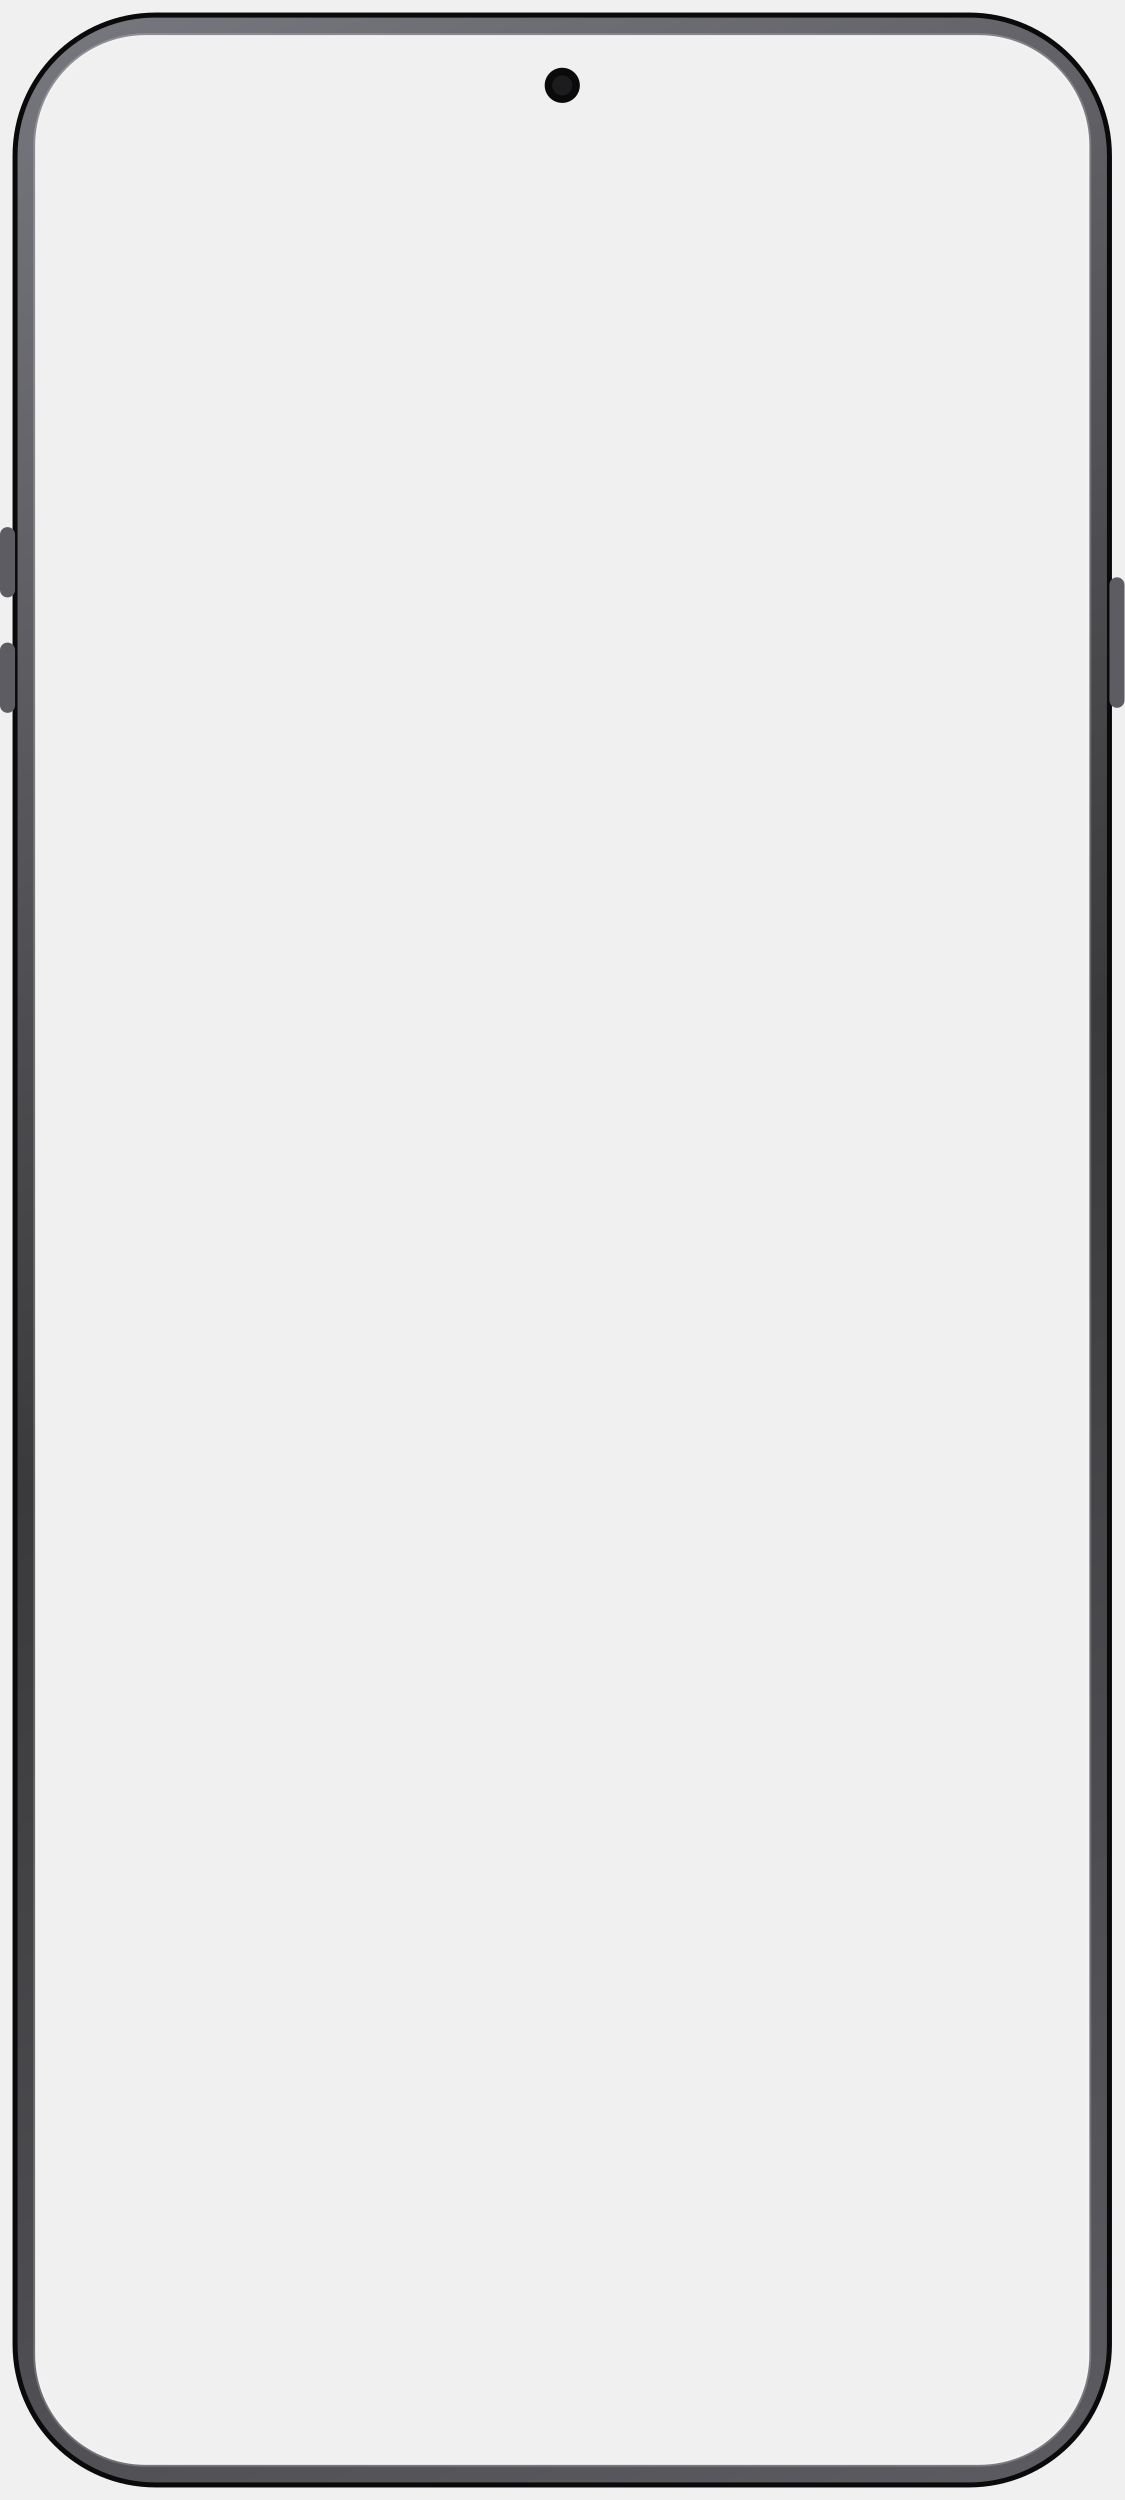
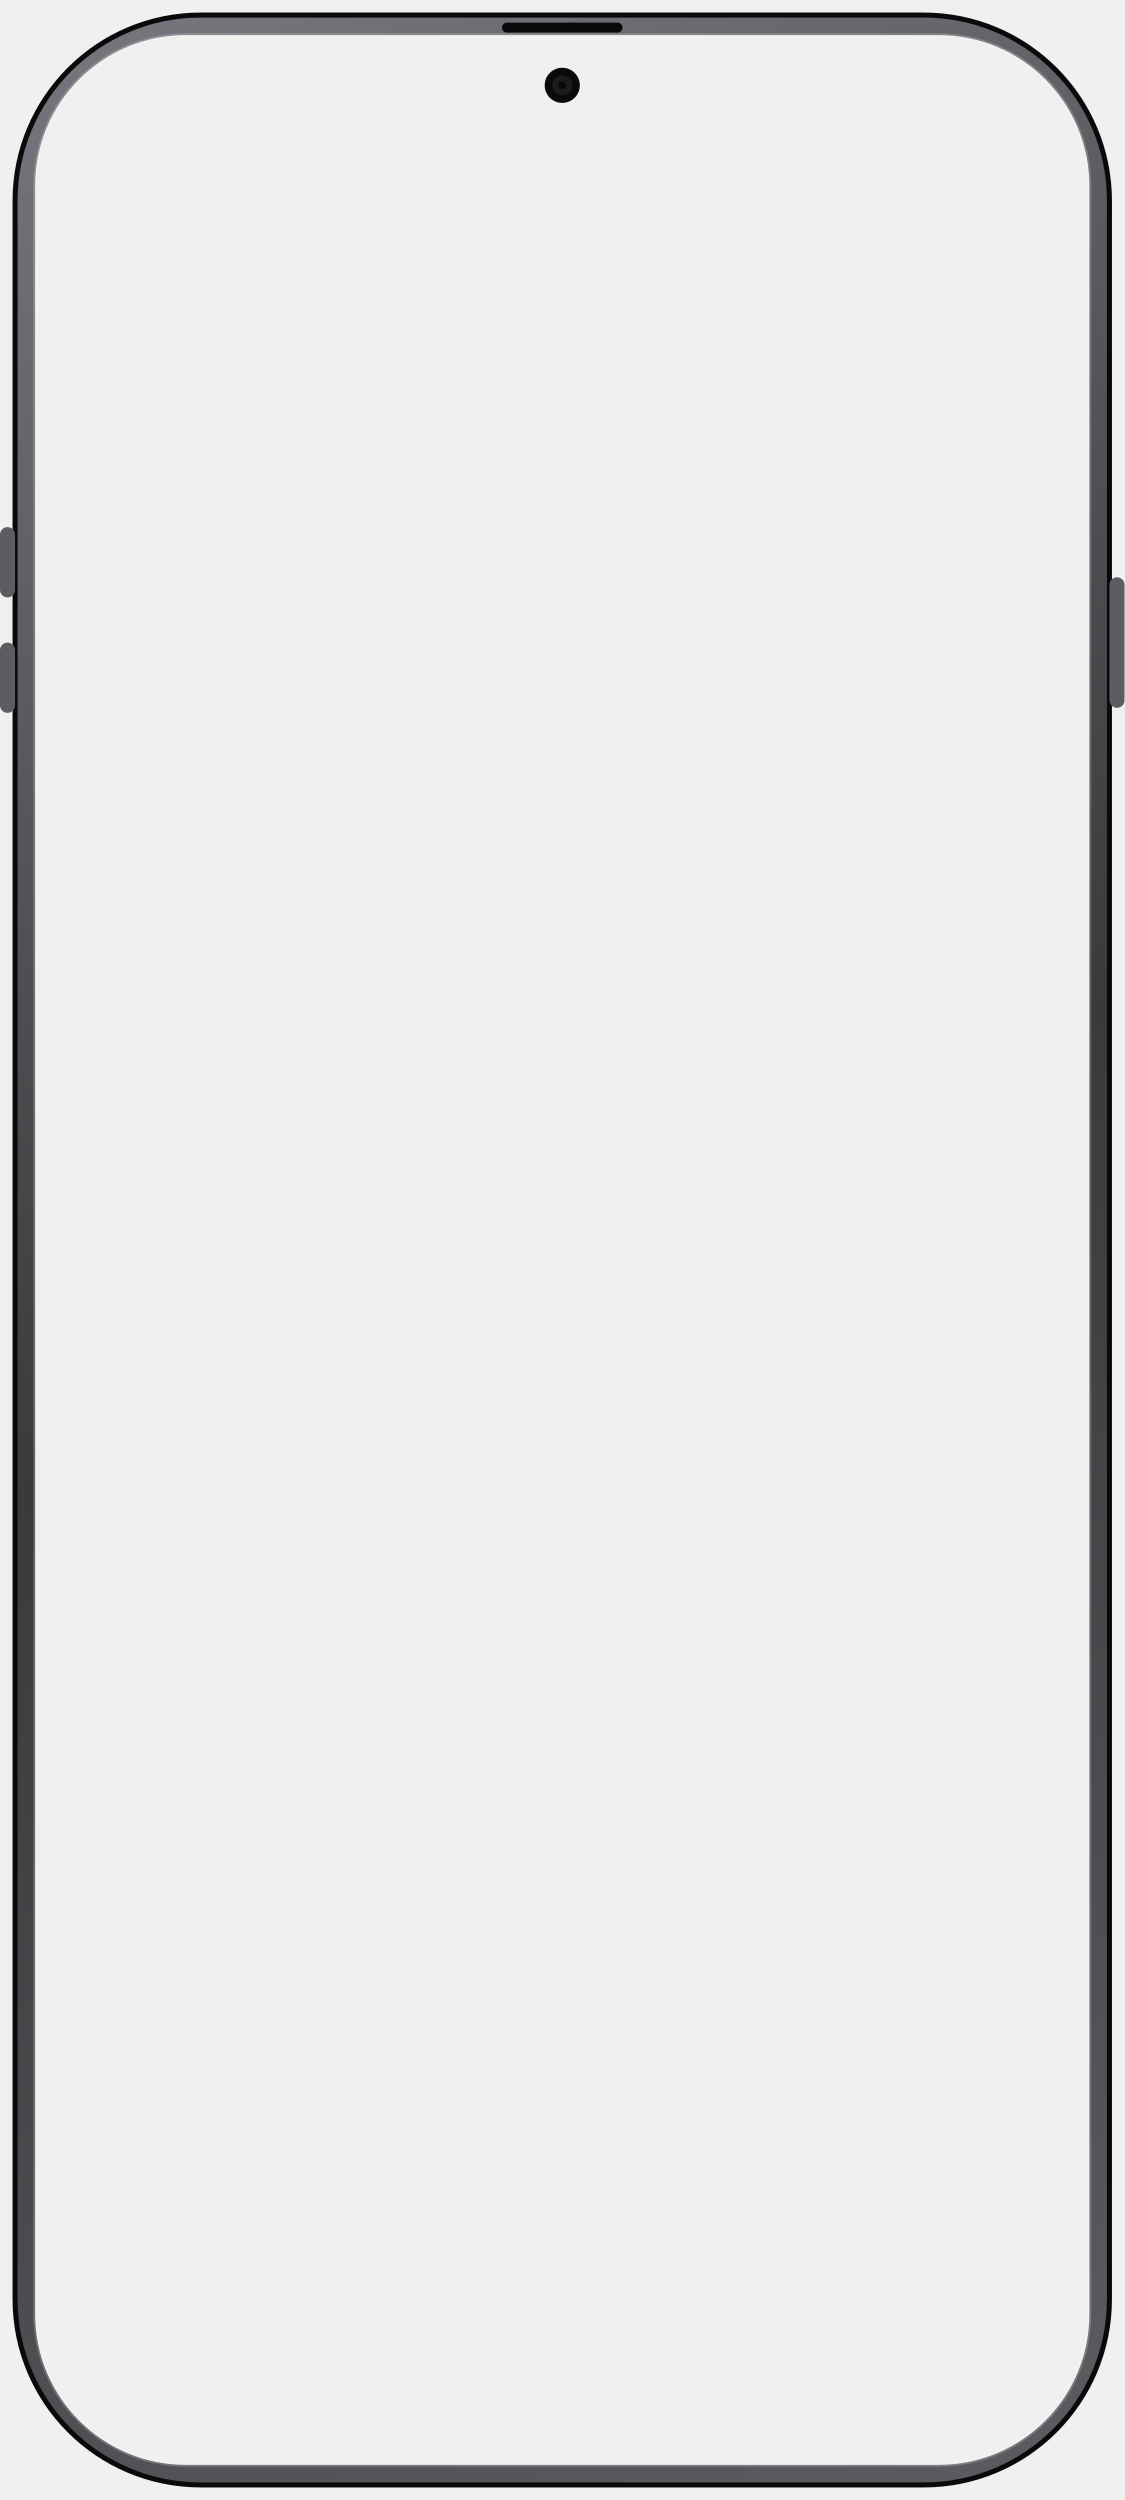
<svg xmlns="http://www.w3.org/2000/svg" width="448" height="996" viewBox="0 0 448 996" fill="none">
  <defs>
    <linearGradient id="bezelPixel" x1="0" y1="0" x2="448" y2="996" gradientUnits="userSpaceOnUse">
      <stop offset="0" stop-color="#787880" />
      <stop offset="0.5" stop-color="#3a3a3c" />
      <stop offset="1" stop-color="#5c5c62" />
    </linearGradient>
    <mask id="screenPixel">
      <rect x="0" y="0" width="448" height="996" fill="white" />
-       <rect x="14" y="14" width="420" height="968" rx="44" ry="44" fill="black" />
+       <rect x="14" y="14" width="420" height="968" rx="60" ry="60" fill="black" />
    </mask>
  </defs>
-   <rect x="6" y="6" width="436" height="984" rx="56" ry="56" fill="url(#bezelPixel)" stroke="#0a0a0a" stroke-width="2" mask="url(#screenPixel)" />
-   <rect x="14" y="14" width="420" height="968" rx="44" ry="44" fill="none" stroke="rgba(255,255,255,0.2)" stroke-width="1.5" />
+   <rect x="6" y="6" width="436" height="984" rx="74" ry="74" fill="url(#bezelPixel)" stroke="#0a0a0a" stroke-width="2" mask="url(#screenPixel)" />
+   <rect x="14" y="14" width="420" height="968" rx="60" ry="60" fill="none" stroke="rgba(255,255,255,0.2)" stroke-width="1.5" />
+   <rect x="200" y="9" width="48" height="4" rx="2" fill="#0a0a0a" />
  <circle cx="224" cy="34" r="7" fill="#0a0a0a" />
  <circle cx="224" cy="34" r="4" fill="#1c1c1e" />
+   <circle cx="224" cy="34" r="1.6" fill="#0a0a0a" />
  <rect x="442" y="230" width="6" height="52" rx="3" fill="#5c5c62" />
  <rect x="0" y="210" width="6" height="28" rx="3" fill="#5c5c62" />
  <rect x="0" y="256" width="6" height="28" rx="3" fill="#5c5c62" />
</svg>
